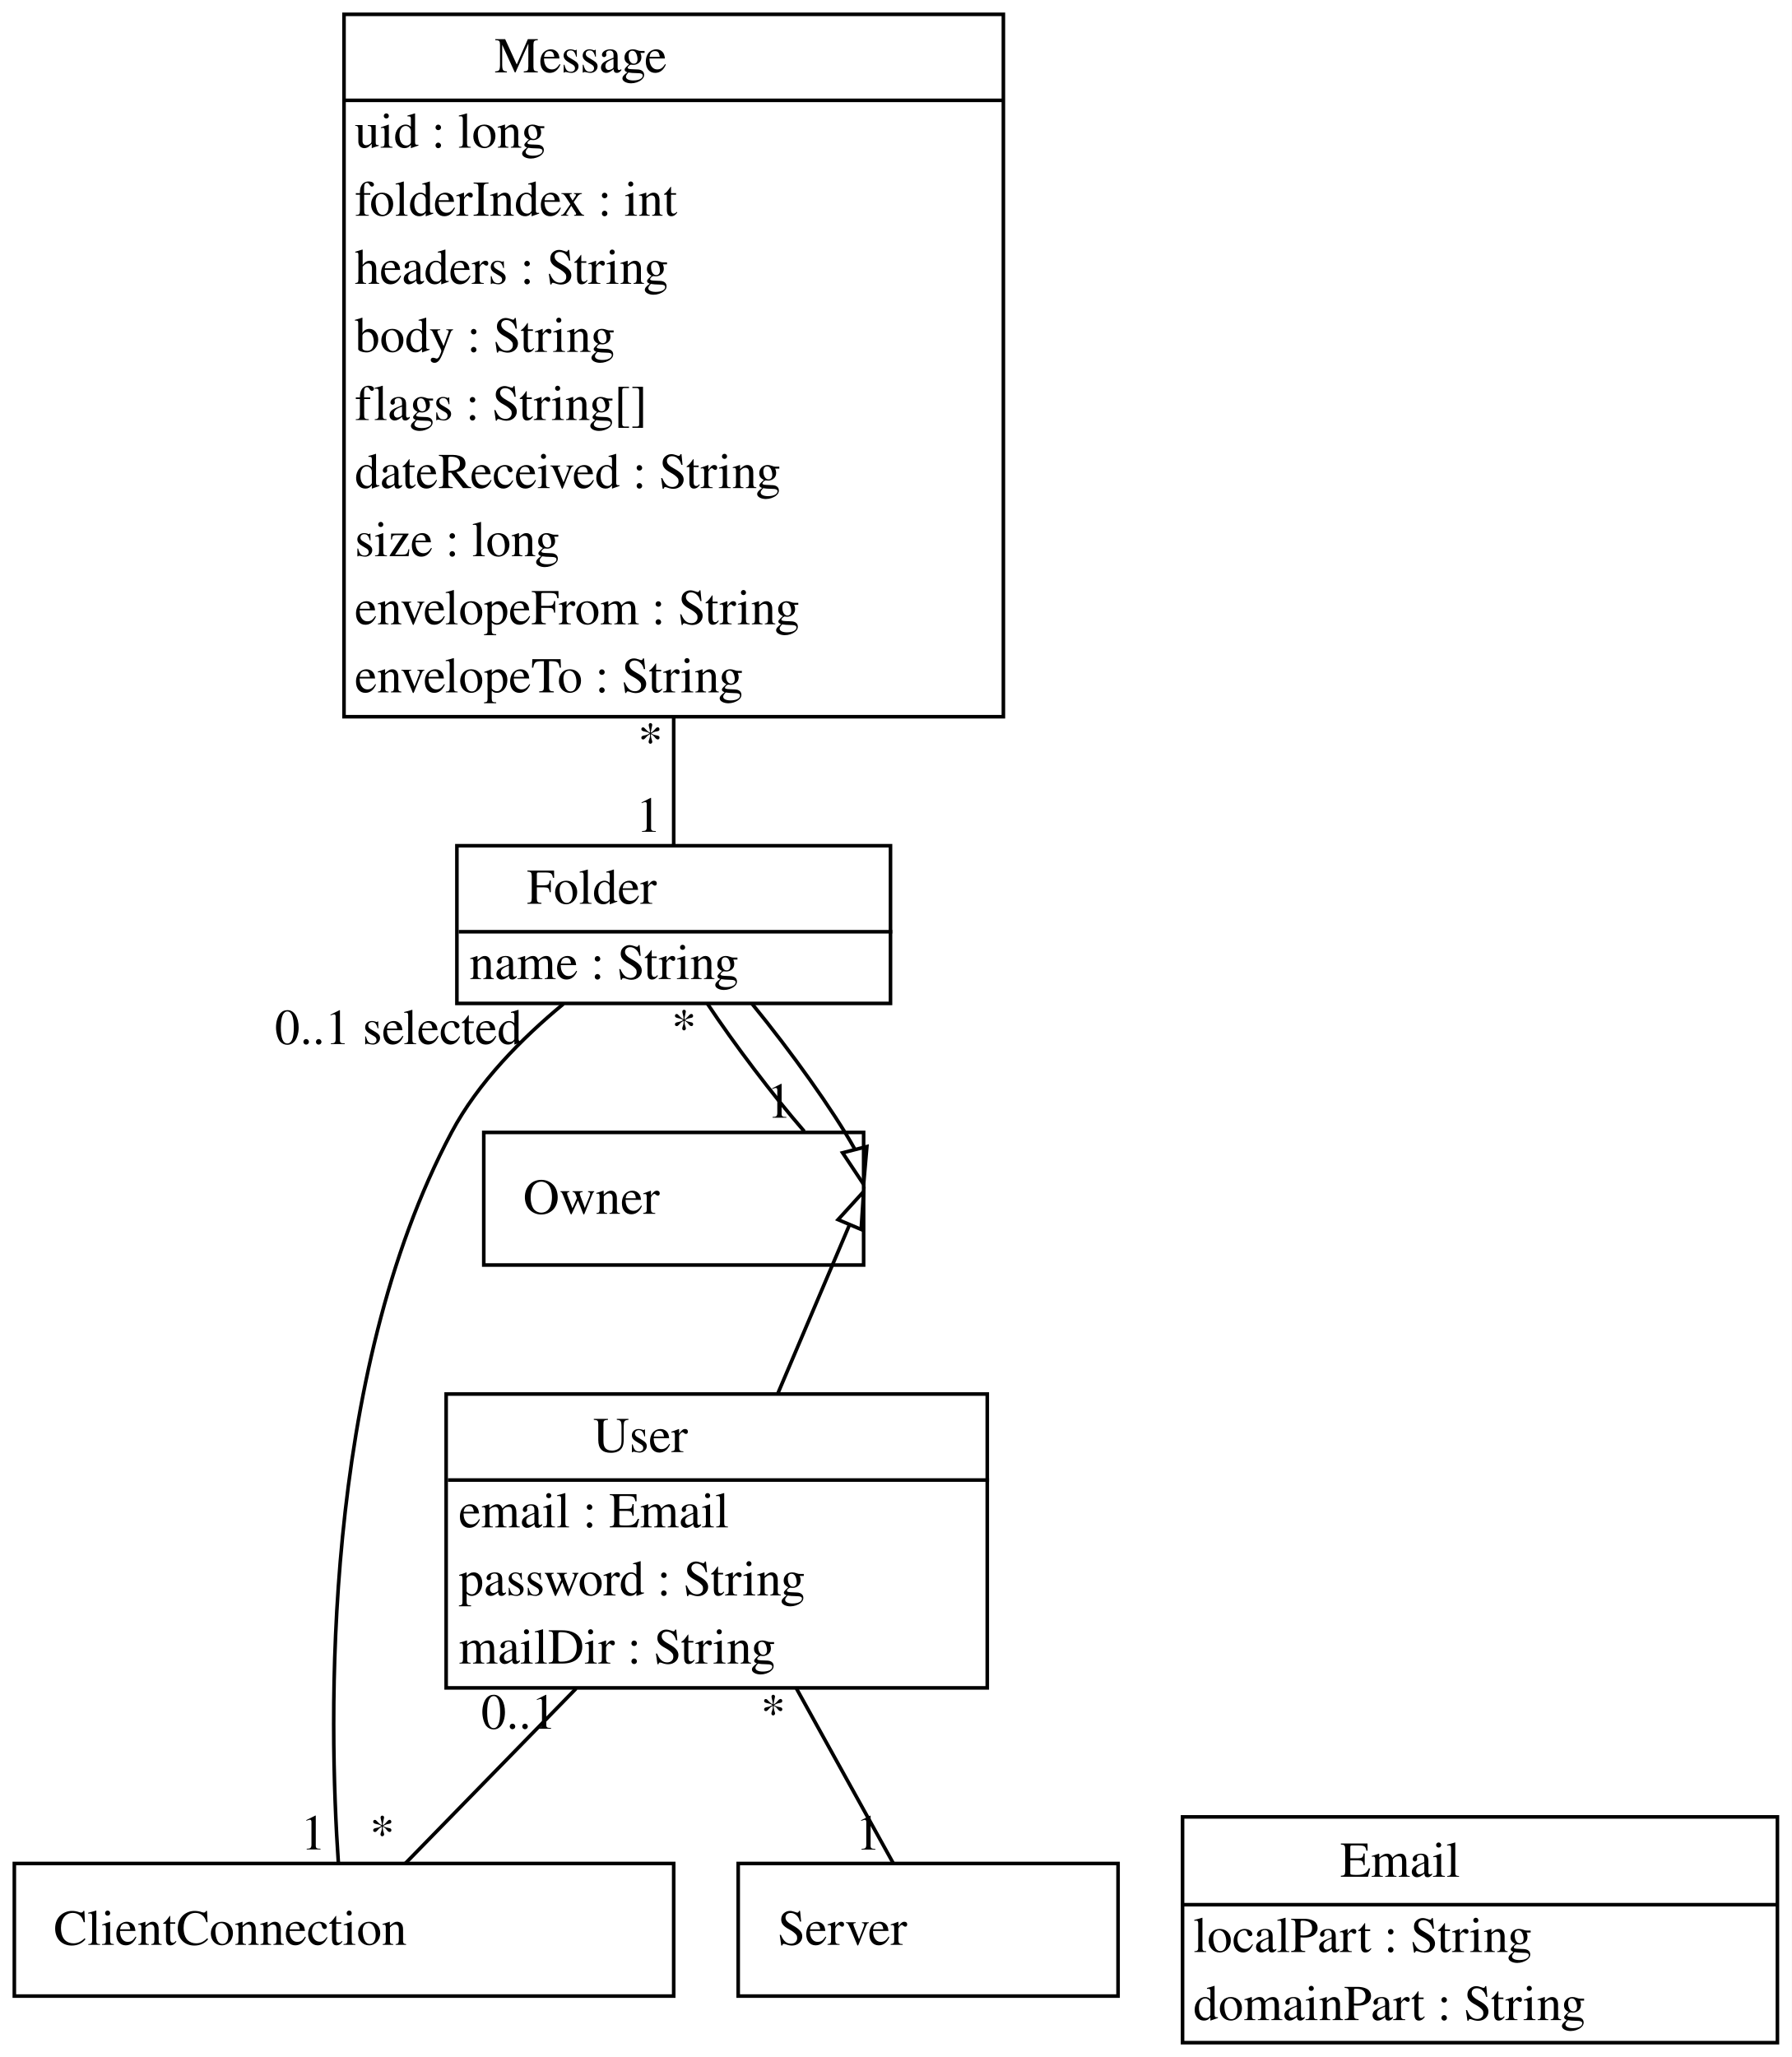
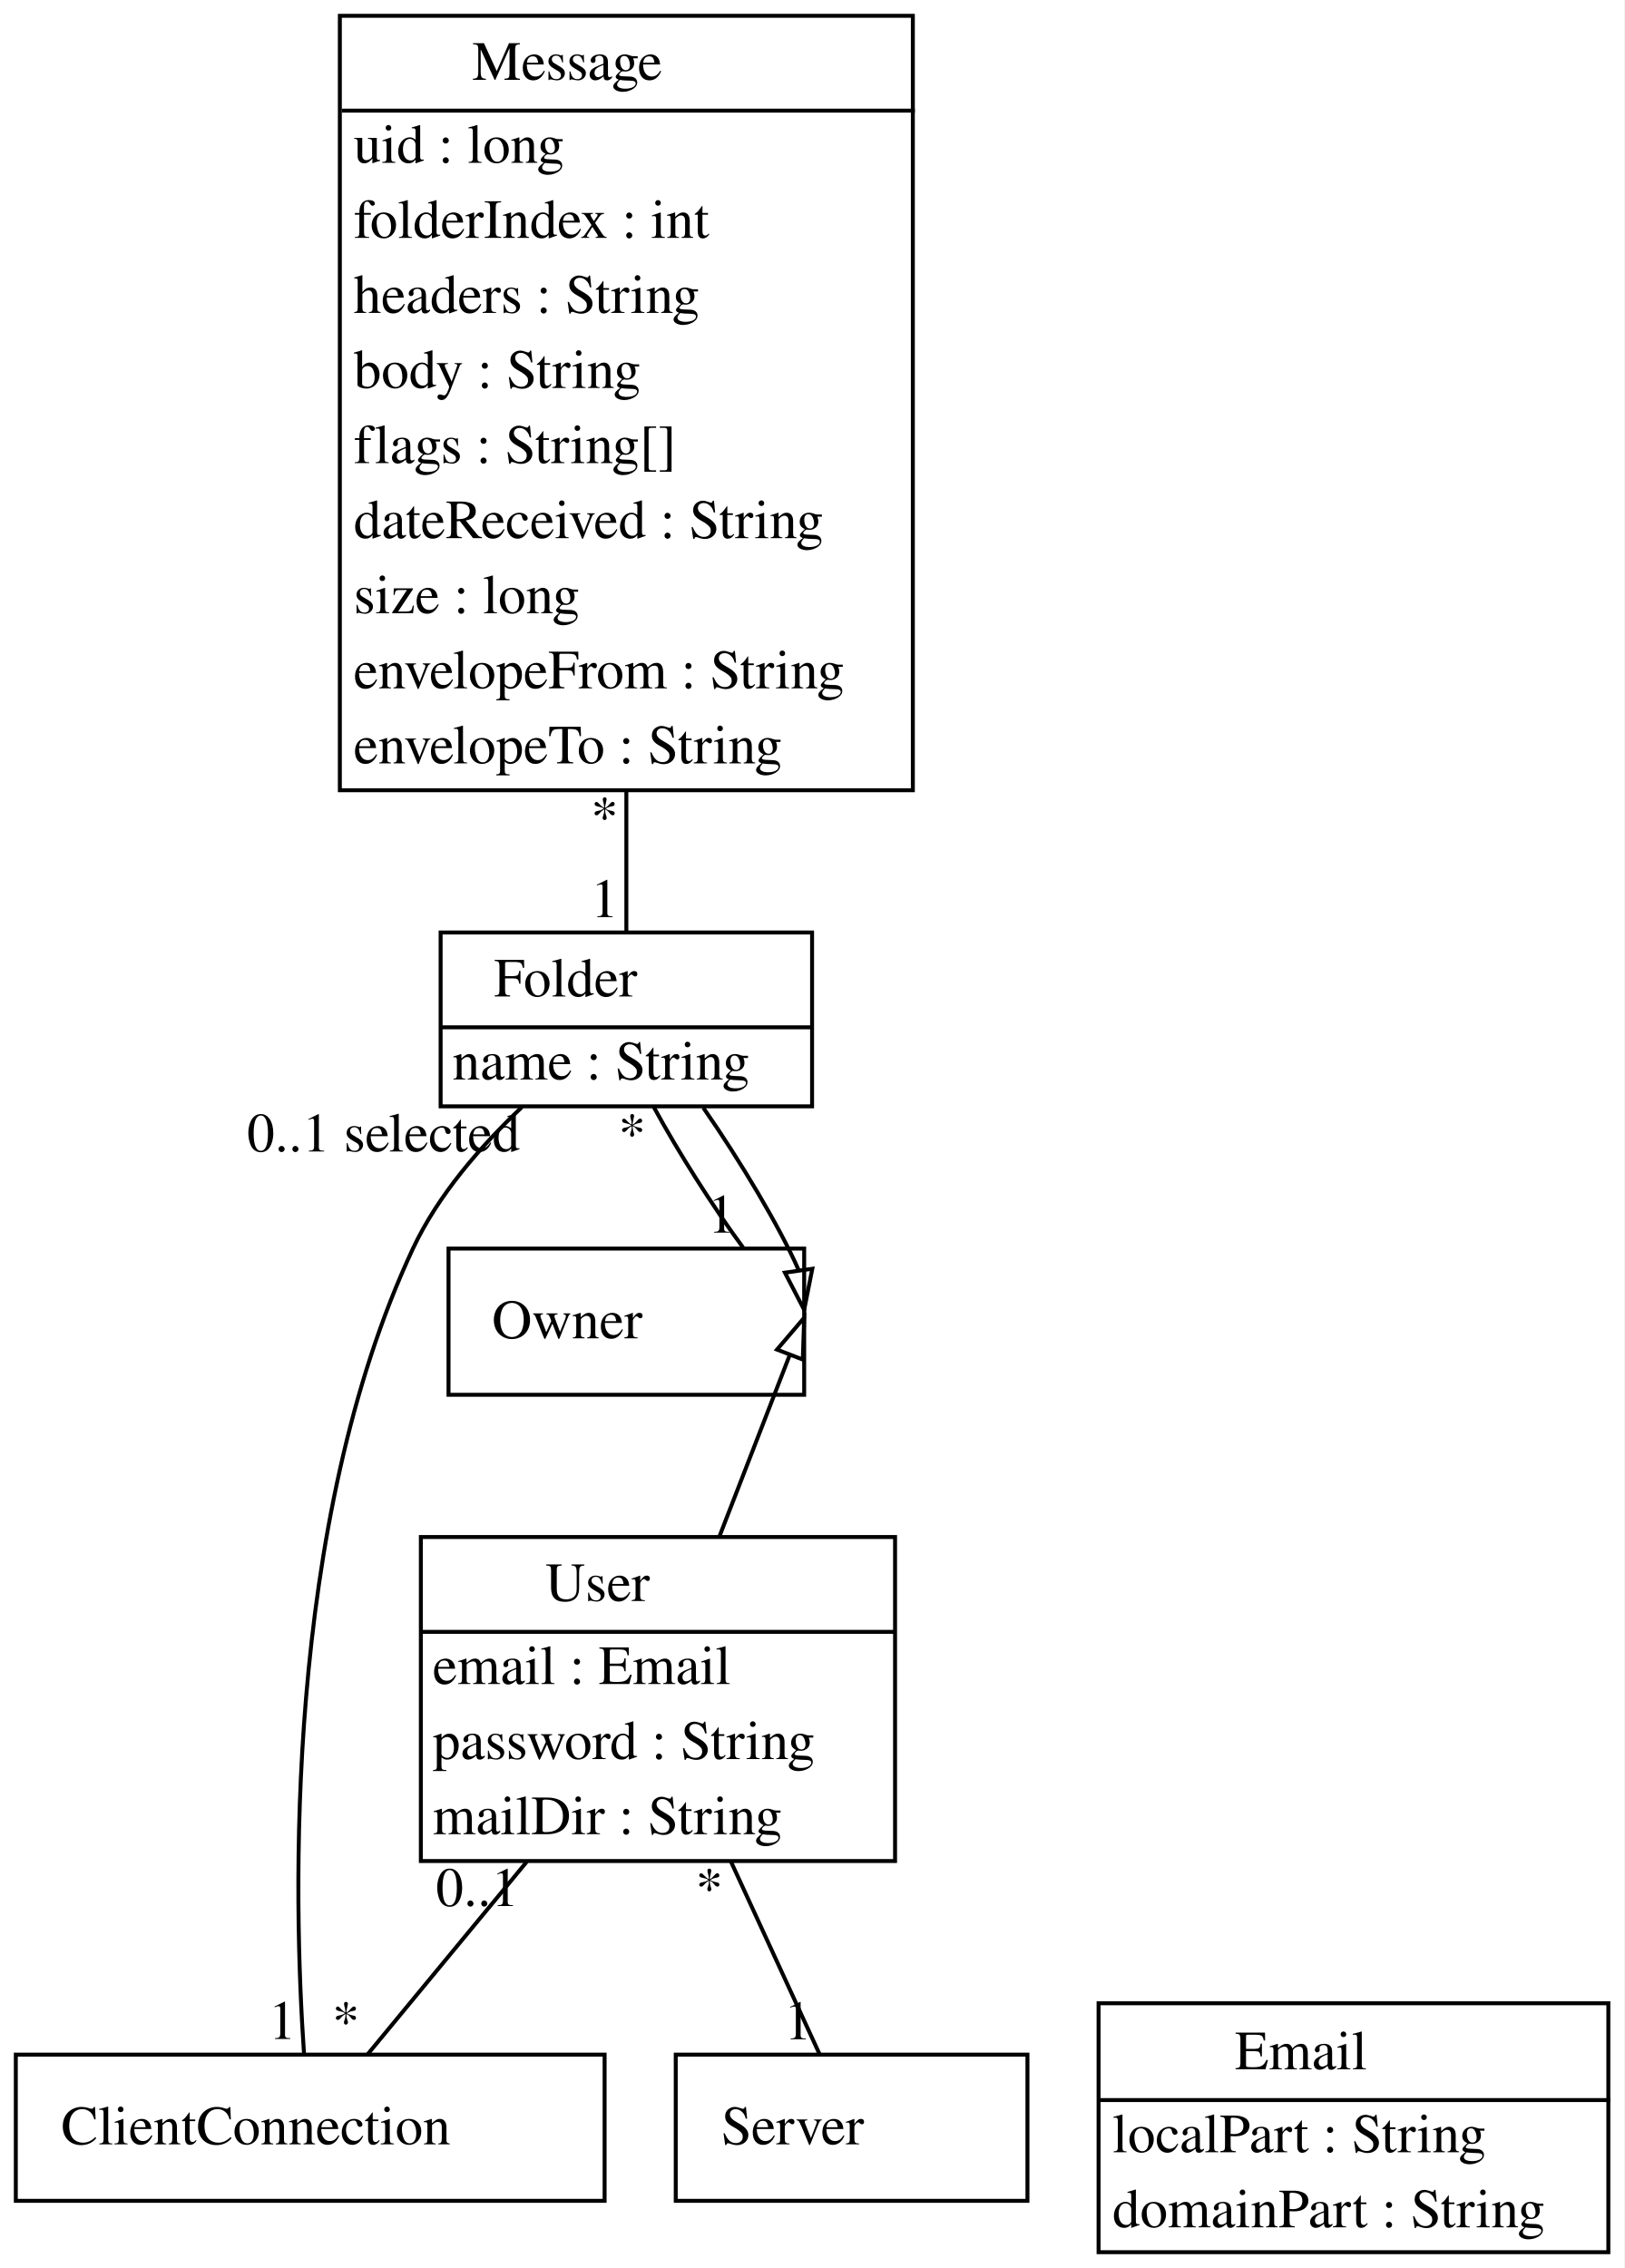
- <svg xmlns="http://www.w3.org/2000/svg" xmlns:xlink="http://www.w3.org/1999/xlink" width="500pt" height="574pt" viewBox="0.00 0.00 500.00 574.00">
+ <svg xmlns="http://www.w3.org/2000/svg" xmlns:xlink="http://www.w3.org/1999/xlink" width="411pt" height="574pt" viewBox="0.00 0.00 411.00 574.00">
  <g id="graph0" class="graph" transform="scale(1 1) rotate(0) translate(4 570)">
-     <polygon fill="white" stroke="none" points="-4,4 -4,-570 496,-570 496,4 -4,4" />
+     <polygon fill="white" stroke="none" points="-4,4 -4,-570 407,-570 407,4 -4,4" />
    <g id="node1" class="node">
      <g id="a_node1">
        <a xlink:href="javascript:Action.selectClass(&quot;Owner&quot;);" xlink:title="class Owner ">
-           <text text-anchor="start" x="142" y="-231.3" font-family="Times,serif" font-size="14.00">    Owner    </text>
-           <polygon fill="none" stroke="black" points="131,-217 131,-254 237,-254 237,-217 131,-217" />
+           <text text-anchor="start" x="120.5" y="-231.3" font-family="Times,serif" font-size="14.00">    Owner    </text>
+           <polygon fill="none" stroke="black" points="109.5,-217 109.5,-254 199.5,-254 199.5,-217 109.5,-217" />
        </a>
      </g>
    </g>
    <g id="node2" class="node">
      <g id="a_node2">
        <a xlink:href="javascript:Action.selectClass(&quot;Folder&quot;);" xlink:title="class Folder ">
-           <text text-anchor="start" x="143" y="-317.8" font-family="Times,serif" font-size="14.00">    Folder    </text>
+           <text text-anchor="start" x="121" y="-317.8" font-family="Times,serif" font-size="14.00">    Folder    </text>
        </a>
      </g>
      <g id="a_node2_0">
        <a xlink:href="javascript:Action.selectClass(&quot;Folder&quot;);" xlink:title="String name ">
-           <text text-anchor="start" x="127" y="-296.8" font-family="Times,serif" font-size="14.00">  name : String  </text>
+           <text text-anchor="start" x="110.5" y="-296.8" font-family="Times,serif" font-size="14.00">  name : String  </text>
        </a>
      </g>
      <g>
        <a xlink:href="javascript:Action.selectClass(&quot;Folder&quot;);" xlink:title="class Folder ">
-           <polygon fill="black" stroke="black" points="124,-310 124,-310 245,-310 245,-310 124,-310" />
-           <polygon fill="none" stroke="black" points="123.5,-290 123.5,-334 244.5,-334 244.5,-290 123.5,-290" />
+           <polygon fill="black" stroke="black" points="107.5,-310 107.5,-310 201.5,-310 201.5,-310 107.5,-310" />
+           <polygon fill="none" stroke="black" points="107.5,-290 107.5,-334 201.5,-334 201.5,-290 107.5,-290" />
        </a>
      </g>
    </g>
    <g id="edge3" class="edge">
      <g id="a_edge3">
        <a xlink:title="Owner 1  -- *  Folder">
-           <path fill="none" stroke="black" d="M220.426,-254.315C211.488,-264.623 200.983,-278.516 193.377,-289.968" />
-         </a>
-       </g>
-       <text text-anchor="middle" x="186.877" y="-278.768" font-family="Times,serif" font-size="14.00">* </text>
-       <text text-anchor="middle" x="213.426" y="-258.115" font-family="Times,serif" font-size="14.00">1 </text>
+           <path fill="none" stroke="black" d="M184.057,-254.231C176.371,-264.643 167.643,-278.422 161.456,-289.797" />
+         </a>
+       </g>
+       <text text-anchor="middle" x="155.956" y="-278.597" font-family="Times,serif" font-size="14.00">* </text>
+       <text text-anchor="middle" x="178.557" y="-258.031" font-family="Times,serif" font-size="14.00">1 </text>
    </g>
    <g id="edge1" class="edge">
-       <path fill="none" stroke="black" d="M205.831,-289.934C216.751,-276.588 228.641,-259.937 234.439,-249.508" />
-       <polygon fill="none" stroke="black" points="237.911,-250.056 237,-239.5 231.13,-248.32 237.911,-250.056" />
+       <path fill="none" stroke="black" d="M173.974,-289.64C183.4,-276.107 193.427,-259.222 198.059,-248.648" />
+       <polygon fill="none" stroke="black" points="201.559,-248.893 199.5,-238.5 194.628,-247.908 201.559,-248.893" />
    </g>
    <g id="node5" class="node">
      <g id="a_node5">
        <a xlink:href="javascript:Action.selectClass(&quot;Message&quot;);" xlink:title="class Message ">
-           <text text-anchor="start" x="134" y="-549.8" font-family="Times,serif" font-size="14.00">    Message    </text>
+           <text text-anchor="start" x="115.5" y="-549.8" font-family="Times,serif" font-size="14.00">    Message    </text>
        </a>
      </g>
      <g id="a_node5_1">
        <a xlink:href="javascript:Action.selectClass(&quot;Message&quot;);" xlink:title="long uid ">
-           <text text-anchor="start" x="95" y="-528.8" font-family="Times,serif" font-size="14.00">  uid : long  </text>
+           <text text-anchor="start" x="85.5" y="-528.8" font-family="Times,serif" font-size="14.00">  uid : long  </text>
        </a>
      </g>
      <g>
        <a xlink:href="javascript:Action.selectClass(&quot;Message&quot;);" xlink:title="class Message ">
</a>
      </g>
      <g id="a_node5_2">
        <a xlink:href="javascript:Action.selectClass(&quot;Message&quot;);" xlink:title="int folderIndex ">
-           <text text-anchor="start" x="95" y="-509.8" font-family="Times,serif" font-size="14.00">  folderIndex : int  </text>
+           <text text-anchor="start" x="85.5" y="-509.8" font-family="Times,serif" font-size="14.00">  folderIndex : int  </text>
        </a>
      </g>
      <g>
        <a xlink:href="javascript:Action.selectClass(&quot;Message&quot;);" xlink:title="class Message ">
</a>
      </g>
      <g id="a_node5_3">
        <a xlink:href="javascript:Action.selectClass(&quot;Message&quot;);" xlink:title="String headers ">
-           <text text-anchor="start" x="95" y="-490.8" font-family="Times,serif" font-size="14.00">  headers : String  </text>
+           <text text-anchor="start" x="85.5" y="-490.8" font-family="Times,serif" font-size="14.00">  headers : String  </text>
        </a>
      </g>
      <g>
        <a xlink:href="javascript:Action.selectClass(&quot;Message&quot;);" xlink:title="class Message ">
</a>
      </g>
      <g id="a_node5_4">
        <a xlink:href="javascript:Action.selectClass(&quot;Message&quot;);" xlink:title="String body ">
-           <text text-anchor="start" x="95" y="-471.8" font-family="Times,serif" font-size="14.00">  body : String  </text>
+           <text text-anchor="start" x="85.5" y="-471.8" font-family="Times,serif" font-size="14.00">  body : String  </text>
        </a>
      </g>
      <g>
        <a xlink:href="javascript:Action.selectClass(&quot;Message&quot;);" xlink:title="class Message ">
</a>
      </g>
      <g id="a_node5_5">
        <a xlink:href="javascript:Action.selectClass(&quot;Message&quot;);" xlink:title="String[] flags ">
-           <text text-anchor="start" x="95" y="-452.8" font-family="Times,serif" font-size="14.00">  flags : String[]  </text>
+           <text text-anchor="start" x="85.5" y="-452.8" font-family="Times,serif" font-size="14.00">  flags : String[]  </text>
        </a>
      </g>
      <g>
        <a xlink:href="javascript:Action.selectClass(&quot;Message&quot;);" xlink:title="class Message ">
</a>
      </g>
      <g id="a_node5_6">
        <a xlink:href="javascript:Action.selectClass(&quot;Message&quot;);" xlink:title="String dateReceived ">
-           <text text-anchor="start" x="95" y="-433.8" font-family="Times,serif" font-size="14.00">  dateReceived : String  </text>
+           <text text-anchor="start" x="85.5" y="-433.8" font-family="Times,serif" font-size="14.00">  dateReceived : String  </text>
        </a>
      </g>
      <g>
        <a xlink:href="javascript:Action.selectClass(&quot;Message&quot;);" xlink:title="class Message ">
</a>
      </g>
      <g id="a_node5_7">
        <a xlink:href="javascript:Action.selectClass(&quot;Message&quot;);" xlink:title="long size ">
-           <text text-anchor="start" x="95" y="-414.8" font-family="Times,serif" font-size="14.00">  size : long  </text>
+           <text text-anchor="start" x="85.5" y="-414.8" font-family="Times,serif" font-size="14.00">  size : long  </text>
        </a>
      </g>
      <g>
        <a xlink:href="javascript:Action.selectClass(&quot;Message&quot;);" xlink:title="class Message ">
</a>
      </g>
      <g id="a_node5_8">
        <a xlink:href="javascript:Action.selectClass(&quot;Message&quot;);" xlink:title="String envelopeFrom ">
-           <text text-anchor="start" x="95" y="-395.8" font-family="Times,serif" font-size="14.00">  envelopeFrom : String  </text>
+           <text text-anchor="start" x="85.5" y="-395.8" font-family="Times,serif" font-size="14.00">  envelopeFrom : String  </text>
        </a>
      </g>
      <g>
        <a xlink:href="javascript:Action.selectClass(&quot;Message&quot;);" xlink:title="class Message ">
</a>
      </g>
      <g id="a_node5_9">
        <a xlink:href="javascript:Action.selectClass(&quot;Message&quot;);" xlink:title="String envelopeTo ">
-           <text text-anchor="start" x="95" y="-376.8" font-family="Times,serif" font-size="14.00">  envelopeTo : String  </text>
-         </a>
-       </g>
-       <g>
-         <a xlink:href="javascript:Action.selectClass(&quot;Message&quot;);" xlink:title="class Message ">
-           <polygon fill="black" stroke="black" points="92,-542 92,-542 276,-542 276,-542 92,-542" />
-           <polygon fill="none" stroke="black" points="92,-370 92,-566 276,-566 276,-370 92,-370" />
+           <text text-anchor="start" x="85.5" y="-376.8" font-family="Times,serif" font-size="14.00">  envelopeTo : String  </text>
+         </a>
+       </g>
+       <g>
+         <a xlink:href="javascript:Action.selectClass(&quot;Message&quot;);" xlink:title="class Message ">
+           <polygon fill="black" stroke="black" points="82.5,-542 82.5,-542 227.5,-542 227.5,-542 82.5,-542" />
+           <polygon fill="none" stroke="black" points="82,-370 82,-566 227,-566 227,-370 82,-370" />
        </a>
      </g>
    </g>
    <g id="edge4" class="edge">
      <g id="a_edge4">
        <a xlink:title="Folder 1  -- *  Message">
-           <path fill="none" stroke="black" d="M184,-334.09C184,-343.975 184,-356.528 184,-369.954" />
-         </a>
-       </g>
-       <text text-anchor="middle" x="177.5" y="-358.754" font-family="Times,serif" font-size="14.00">* </text>
-       <text text-anchor="middle" x="177" y="-337.89" font-family="Times,serif" font-size="14.00">1 </text>
+           <path fill="none" stroke="black" d="M154.5,-334.09C154.5,-343.975 154.5,-356.528 154.5,-369.954" />
+         </a>
+       </g>
+       <text text-anchor="middle" x="149" y="-358.754" font-family="Times,serif" font-size="14.00">* </text>
+       <text text-anchor="middle" x="149" y="-337.89" font-family="Times,serif" font-size="14.00">1 </text>
    </g>
    <g id="node3" class="node">
      <g id="a_node3">
        <a xlink:href="javascript:Action.selectClass(&quot;User&quot;);" xlink:title="class User ">
-           <text text-anchor="start" x="161.5" y="-164.8" font-family="Times,serif" font-size="14.00">    User    </text>
+           <text text-anchor="start" x="134" y="-164.8" font-family="Times,serif" font-size="14.00">    User    </text>
        </a>
      </g>
      <g id="a_node3_10">
        <a xlink:href="javascript:Action.selectClass(&quot;User&quot;);" xlink:title="Email email ">
-           <text text-anchor="start" x="124" y="-143.8" font-family="Times,serif" font-size="14.00">  email : Email  </text>
+           <text text-anchor="start" x="105.5" y="-143.8" font-family="Times,serif" font-size="14.00">  email : Email  </text>
        </a>
      </g>
      <g>
        <a xlink:href="javascript:Action.selectClass(&quot;User&quot;);" xlink:title="class User ">
</a>
      </g>
      <g id="a_node3_11">
        <a xlink:href="javascript:Action.selectClass(&quot;User&quot;);" xlink:title="String password ">
-           <text text-anchor="start" x="124" y="-124.8" font-family="Times,serif" font-size="14.00">  password : String  </text>
+           <text text-anchor="start" x="105.5" y="-124.8" font-family="Times,serif" font-size="14.00">  password : String  </text>
        </a>
      </g>
      <g>
        <a xlink:href="javascript:Action.selectClass(&quot;User&quot;);" xlink:title="class User ">
</a>
      </g>
      <g id="a_node3_12">
        <a xlink:href="javascript:Action.selectClass(&quot;User&quot;);" xlink:title="String mailDir ">
-           <text text-anchor="start" x="124" y="-105.8" font-family="Times,serif" font-size="14.00">  mailDir : String  </text>
-         </a>
-       </g>
-       <g>
-         <a xlink:href="javascript:Action.selectClass(&quot;User&quot;);" xlink:title="class User ">
-           <polygon fill="black" stroke="black" points="121,-157 121,-157 272,-157 272,-157 121,-157" />
-           <polygon fill="none" stroke="black" points="120.5,-99 120.5,-181 271.5,-181 271.5,-99 120.5,-99" />
+           <text text-anchor="start" x="105.5" y="-105.8" font-family="Times,serif" font-size="14.00">  mailDir : String  </text>
+         </a>
+       </g>
+       <g>
+         <a xlink:href="javascript:Action.selectClass(&quot;User&quot;);" xlink:title="class User ">
+           <polygon fill="black" stroke="black" points="102.5,-157 102.5,-157 222.5,-157 222.5,-157 102.5,-157" />
+           <polygon fill="none" stroke="black" points="102.5,-99 102.5,-181 222.5,-181 222.5,-99 102.5,-99" />
        </a>
      </g>
    </g>
    <g id="edge2" class="edge">
-       <path fill="none" stroke="black" d="M213.032,-181.086C220.424,-198.486 228.436,-217.344 233.071,-228.253" />
-       <polygon fill="none" stroke="black" points="229.868,-229.665 237,-237.5 236.311,-226.928 229.868,-229.665" />
+       <path fill="none" stroke="black" d="M178.084,-181.224C184.641,-198.148 191.699,-216.365 195.852,-227.083" />
+       <polygon fill="none" stroke="black" points="192.624,-228.44 199.5,-236.5 199.151,-225.911 192.624,-228.44" />
    </g>
    <g id="node4" class="node">
      <g id="a_node4">
        <a xlink:href="javascript:Action.selectClass(&quot;Email&quot;);" xlink:title="class Email ">
-           <text text-anchor="start" x="370" y="-46.3" font-family="Times,serif" font-size="14.00">    Email    </text>
+           <text text-anchor="start" x="308.5" y="-46.3" font-family="Times,serif" font-size="14.00">    Email    </text>
        </a>
      </g>
      <g id="a_node4_13">
        <a xlink:href="javascript:Action.selectClass(&quot;Email&quot;);" xlink:title="String localPart ">
-           <text text-anchor="start" x="329" y="-25.3" font-family="Times,serif" font-size="14.00">  localPart : String  </text>
+           <text text-anchor="start" x="277.5" y="-25.3" font-family="Times,serif" font-size="14.00">  localPart : String  </text>
        </a>
      </g>
      <g>
        <a xlink:href="javascript:Action.selectClass(&quot;Email&quot;);" xlink:title="class Email ">
</a>
      </g>
      <g id="a_node4_14">
        <a xlink:href="javascript:Action.selectClass(&quot;Email&quot;);" xlink:title="String domainPart ">
-           <text text-anchor="start" x="329" y="-6.3" font-family="Times,serif" font-size="14.00">  domainPart : String  </text>
+           <text text-anchor="start" x="277.5" y="-6.3" font-family="Times,serif" font-size="14.00">  domainPart : String  </text>
        </a>
      </g>
      <g>
        <a xlink:href="javascript:Action.selectClass(&quot;Email&quot;);" xlink:title="class Email ">
-           <polygon fill="black" stroke="black" points="326,-38.5 326,-38.5 492,-38.5 492,-38.5 326,-38.5" />
-           <polygon fill="none" stroke="black" points="326,-0 326,-63 492,-63 492,-0 326,-0" />
+           <polygon fill="black" stroke="black" points="274.5,-38.5 274.5,-38.5 403.5,-38.5 403.5,-38.5 274.5,-38.5" />
+           <polygon fill="none" stroke="black" points="274,-0 274,-63 403,-63 403,-0 274,-0" />
        </a>
      </g>
    </g>
    <g id="node6" class="node">
      <g id="a_node6">
        <a xlink:href="javascript:Action.selectClass(&quot;ClientConnection&quot;);" xlink:title="class ClientConnection ">
-           <text text-anchor="start" x="11" y="-27.3" font-family="Times,serif" font-size="14.00">    ClientConnection    </text>
-           <polygon fill="none" stroke="black" points="0,-13 0,-50 184,-50 184,-13 0,-13" />
+           <text text-anchor="start" x="11.5" y="-27.3" font-family="Times,serif" font-size="14.00">    ClientConnection    </text>
+           <polygon fill="none" stroke="black" points="0,-13 0,-50 149,-50 149,-13 0,-13" />
        </a>
      </g>
    </g>
    <g id="edge5" class="edge">
      <g id="a_edge5">
        <a xlink:title="ClientConnection 1  -- 0..1 selected Folder">
-           <path fill="none" stroke="black" d="M90.43,-50.115C87.744,-89.306 85.669,-185.636 122,-254 129.411,-267.944 141.603,-280.268 153.224,-289.857" />
-         </a>
-       </g>
-       <text text-anchor="middle" x="107.224" y="-278.657" font-family="Times,serif" font-size="14.00">0..1 selected</text>
-       <text text-anchor="middle" x="83.43" y="-53.915" font-family="Times,serif" font-size="14.00">1 </text>
+           <path fill="none" stroke="black" d="M72.937,-50.173C70.249,-89.077 67.848,-184.21 100.5,-254 106.854,-267.582 117.718,-280.016 128.043,-289.78" />
+         </a>
+       </g>
+       <text text-anchor="middle" x="93.043" y="-278.58" font-family="Times,serif" font-size="14.00">0..1 selected</text>
+       <text text-anchor="middle" x="67.437" y="-53.974" font-family="Times,serif" font-size="14.00">1 </text>
    </g>
    <g id="edge6" class="edge">
      <g id="a_edge6">
        <a xlink:title="ClientConnection *  -- 0..1  User">
-           <path fill="none" stroke="black" d="M109.173,-50.086C122.097,-63.32 140.331,-81.993 156.756,-98.813" />
-         </a>
-       </g>
-       <text text-anchor="middle" x="140.756" y="-87.613" font-family="Times,serif" font-size="14.00">0..1 </text>
-       <text text-anchor="middle" x="102.673" y="-53.886" font-family="Times,serif" font-size="14.00">* </text>
+           <path fill="none" stroke="black" d="M89.031,-50.086C99.966,-63.32 115.396,-81.993 129.294,-98.813" />
+         </a>
+       </g>
+       <text text-anchor="middle" x="116.794" y="-87.613" font-family="Times,serif" font-size="14.00">0..1 </text>
+       <text text-anchor="middle" x="83.531" y="-53.886" font-family="Times,serif" font-size="14.00">* </text>
    </g>
    <g id="node7" class="node">
      <g id="a_node7">
        <a xlink:href="javascript:Action.selectClass(&quot;Server&quot;);" xlink:title="class Server ">
-           <text text-anchor="start" x="213" y="-27.3" font-family="Times,serif" font-size="14.00">    Server    </text>
-           <polygon fill="none" stroke="black" points="202,-13 202,-50 308,-50 308,-13 202,-13" />
+           <text text-anchor="start" x="178.5" y="-27.3" font-family="Times,serif" font-size="14.00">    Server    </text>
+           <polygon fill="none" stroke="black" points="167,-13 167,-50 256,-50 256,-13 167,-13" />
        </a>
      </g>
    </g>
    <g id="edge7" class="edge">
      <g id="a_edge7">
        <a xlink:title="Server 1  -- *  User">
-           <path fill="none" stroke="black" d="M245.257,-50.086C237.926,-63.32 227.581,-81.993 218.263,-98.813" />
-         </a>
-       </g>
-       <text text-anchor="middle" x="211.763" y="-87.613" font-family="Times,serif" font-size="14.00">* </text>
-       <text text-anchor="middle" x="238.257" y="-53.886" font-family="Times,serif" font-size="14.00">1 </text>
+           <path fill="none" stroke="black" d="M203.409,-50.086C197.32,-63.32 188.729,-81.993 180.99,-98.813" />
+         </a>
+       </g>
+       <text text-anchor="middle" x="175.49" y="-87.613" font-family="Times,serif" font-size="14.00">* </text>
+       <text text-anchor="middle" x="197.909" y="-53.886" font-family="Times,serif" font-size="14.00">1 </text>
    </g>
  </g>
</svg>
